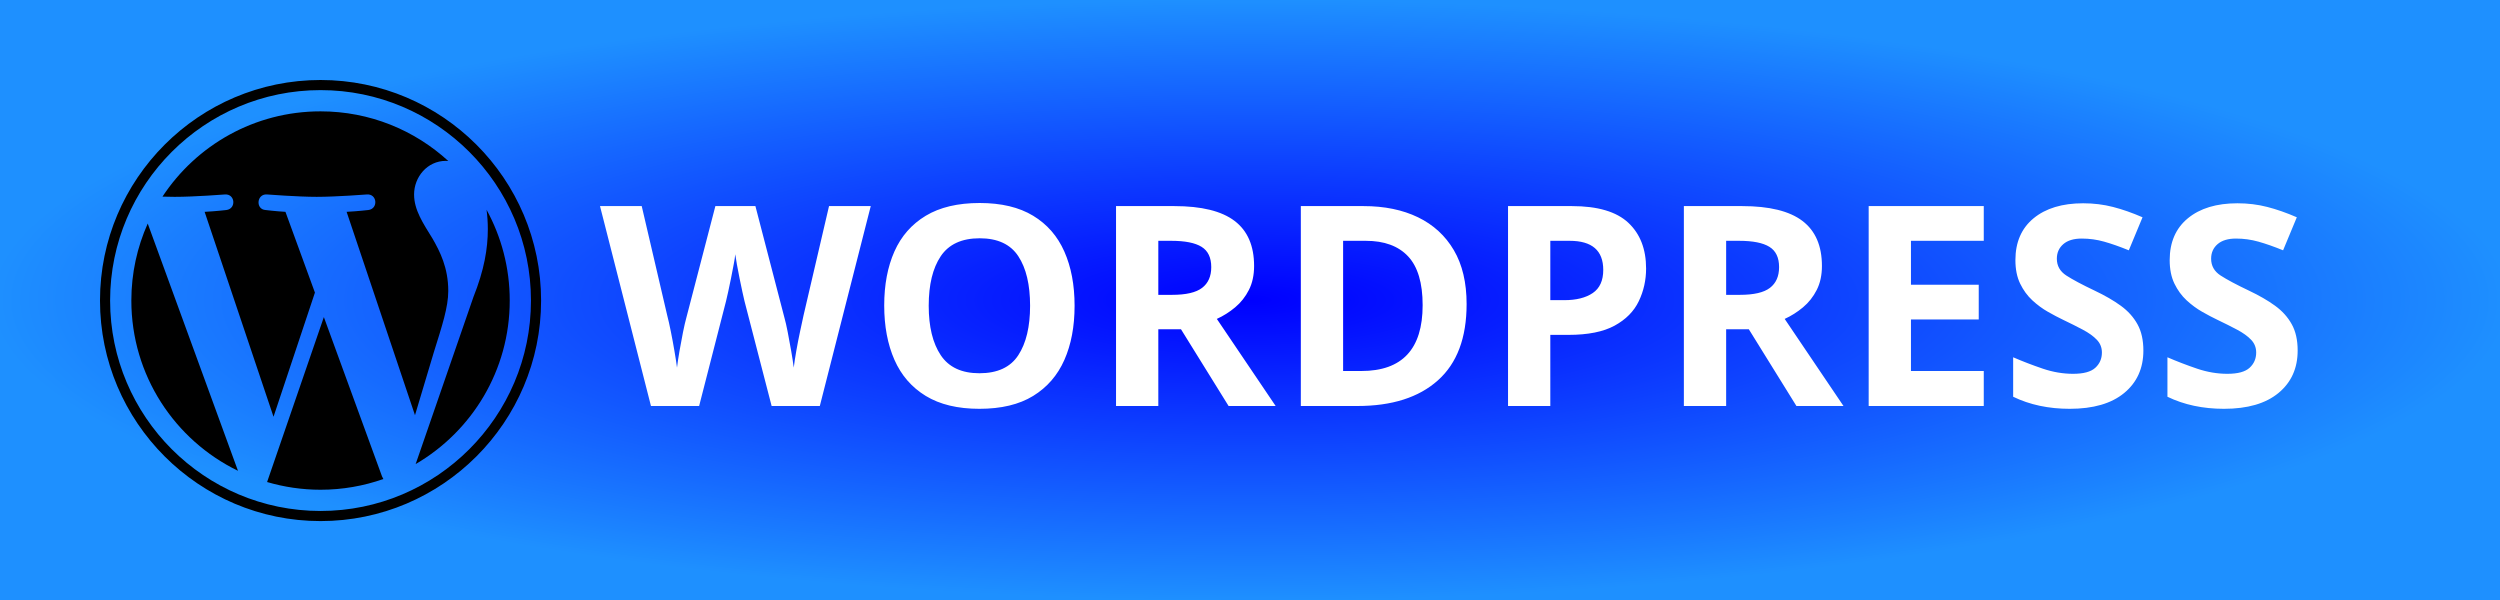
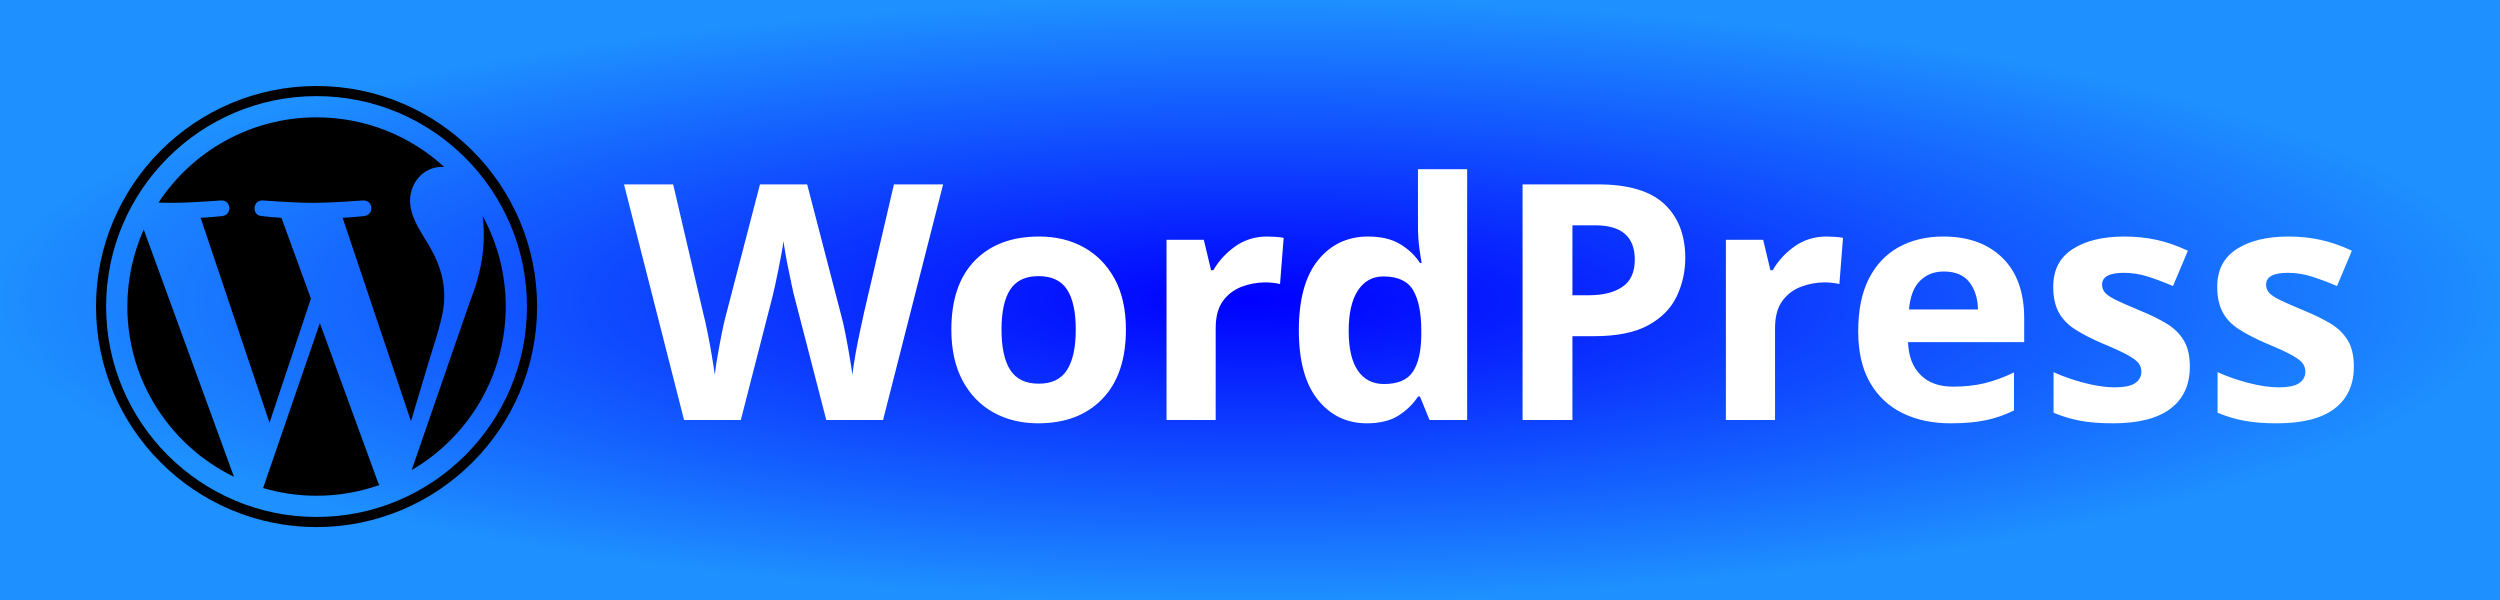
- <svg xmlns="http://www.w3.org/2000/svg" width="125" height="30" role="img" aria-label="JAVA">
+ <svg xmlns="http://www.w3.org/2000/svg" width="125" height="30" role="img" aria-label="WordPress">
  <defs>
    <radialGradient id="boxFill" cx="50%" cy="50%" r="50%" fx="50%" fy="50%">
      <stop offset="0%" stop-color="#0000FF">
        <animate attributeName="stop-color" values="#1E90FF;#00BFFF;#87CEFA;#4682B4;#0000FF;#1E90FF" dur="4s" repeatCount="indefinite" />
      </stop>
      <stop offset="100%" stop-color="#1E90FF">
        <animate attributeName="stop-color" values="#00BFFF;#87CEFA;#4682B4;#5F9EA0;#1E90FF;#00BFFF" dur="4s" repeatCount="indefinite" />
      </stop>
    </radialGradient>
  </defs>
  <rect x="0" y="0" width="125" height="30" fill="url(#boxFill)" />
-   <g transform="translate(5, 4) scale(0.18)">
+   <g transform="translate(4.8, 4.3) scale(0.18)">
    <path d="m8.708 61.26c0 20.802 12.089 38.779 29.619 47.298l-25.069-68.686c-2.916 6.536-4.55 13.769-4.55 21.388z" />
    <path d="m96.74 58.608c0-6.495-2.333-10.993-4.334-14.494-2.664-4.329-5.161-7.995-5.161-12.324 0-4.831 3.664-9.328 8.825-9.328.233 0 .454.029.681.042-9.35-8.566-21.807-13.796-35.489-13.796-18.36 0-34.513 9.42-43.91 23.688 1.233.037 2.395.063 3.382.063 5.497 0 14.006-.667 14.006-.667 2.833-.167 3.167 3.994.337 4.329 0 0-2.847.335-6.015.501l19.138 56.925 11.501-34.493-8.188-22.434c-2.83-.166-5.511-.501-5.511-.501-2.832-.166-2.5-4.496.332-4.329 0 0 8.679.667 13.843.667 5.496 0 14.006-.667 14.006-.667 2.835-.167 3.168 3.994.337 4.329 0 0-2.853.335-6.015.501l18.992 56.494 5.242-17.517c2.272-7.269 4.001-12.49 4.001-16.989z" />
    <path d="m62.184 65.857-15.768 45.819c4.708 1.384 9.687 2.141 14.846 2.141 6.12 0 11.989-1.058 17.452-2.979-.141-.225-.269-.464-.374-.724z" />
    <path d="m107.376 36.046c.226 1.674.354 3.471.354 5.404 0 5.333-.996 11.328-3.996 18.824l-16.053 46.413c15.624-9.111 26.133-26.038 26.133-45.426.001-9.137-2.333-17.729-6.438-25.215z" />
    <path d="m61.262 0c-33.779 0-61.262 27.481-61.262 61.26 0 33.783 27.483 61.263 61.262 61.263 33.778 0 61.265-27.48 61.265-61.263-.001-33.779-27.487-61.26-61.265-61.26zm0 119.715c-32.23 0-58.453-26.223-58.453-58.455 0-32.23 26.222-58.451 58.453-58.451 32.229 0 58.45 26.221 58.45 58.451 0 32.232-26.221 58.455-58.45 58.455z" />
  </g>
-   <text transform="scale(0.1)" x="300" y="203" fill="#fff" font-size="140" font-weight="600" font-family="Tahoma, Geneva, sans-serif">
-         WORDPRESS
+   <text transform="scale(0.1)" x="312" y="210" fill="#fff" font-size="165" font-weight="600" font-family="Tahoma, Geneva, sans-serif">
+         WordPress
    </text>
</svg>
